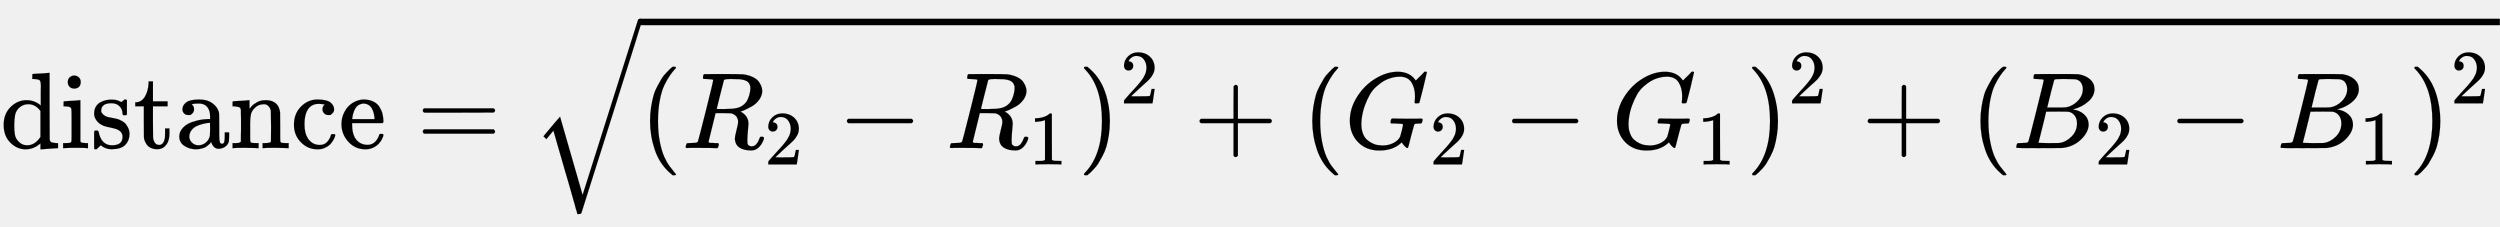
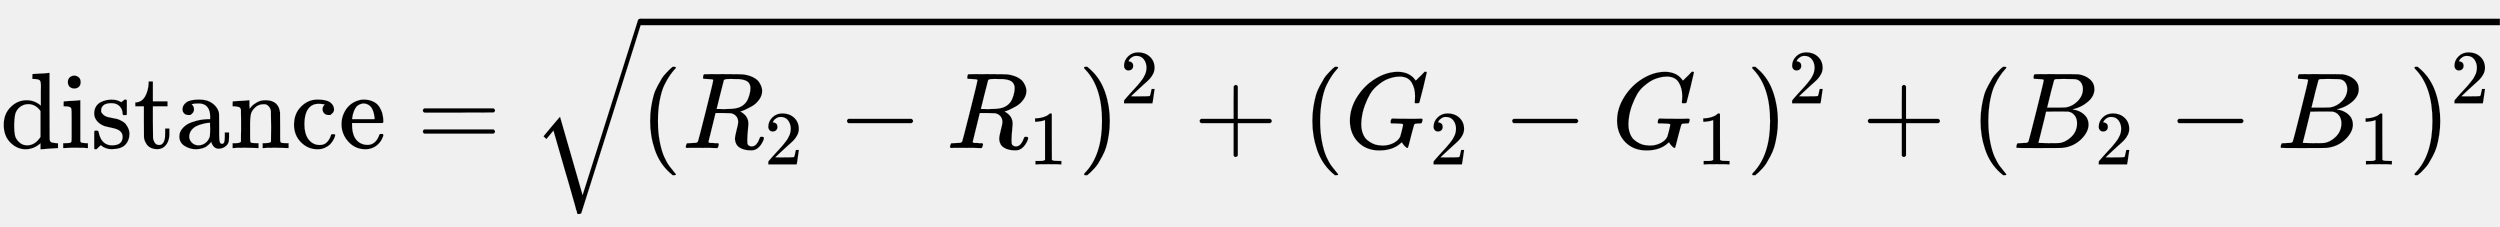
<svg xmlns="http://www.w3.org/2000/svg" xmlns:xlink="http://www.w3.org/1999/xlink" width="53.53ex" height="4.843ex" style="vertical-align: -1.671ex;" viewBox="0 -1365.4 23047.4 2085" role="img" focusable="false" aria-labelledby="MathJax-SVG-1-Title">
  <defs aria-hidden="true">
    <path stroke-width="1" id="E1-MJMAIN-64" d="M376 495Q376 511 376 535T377 568Q377 613 367 624T316 637H298V660Q298 683 300 683L310 684Q320 685 339 686T376 688Q393 689 413 690T443 693T454 694H457V390Q457 84 458 81Q461 61 472 55T517 46H535V0Q533 0 459 -5T380 -11H373V44L365 37Q307 -11 235 -11Q158 -11 96 50T34 215Q34 315 97 378T244 442Q319 442 376 393V495ZM373 342Q328 405 260 405Q211 405 173 369Q146 341 139 305T131 211Q131 155 138 120T173 59Q203 26 251 26Q322 26 373 103V342Z" />
    <path stroke-width="1" id="E1-MJMAIN-69" d="M69 609Q69 637 87 653T131 669Q154 667 171 652T188 609Q188 579 171 564T129 549Q104 549 87 564T69 609ZM247 0Q232 3 143 3Q132 3 106 3T56 1L34 0H26V46H42Q70 46 91 49Q100 53 102 60T104 102V205V293Q104 345 102 359T88 378Q74 385 41 385H30V408Q30 431 32 431L42 432Q52 433 70 434T106 436Q123 437 142 438T171 441T182 442H185V62Q190 52 197 50T232 46H255V0H247Z" />
    <path stroke-width="1" id="E1-MJMAIN-73" d="M295 316Q295 356 268 385T190 414Q154 414 128 401Q98 382 98 349Q97 344 98 336T114 312T157 287Q175 282 201 278T245 269T277 256Q294 248 310 236T342 195T359 133Q359 71 321 31T198 -10H190Q138 -10 94 26L86 19L77 10Q71 4 65 -1L54 -11H46H42Q39 -11 33 -5V74V132Q33 153 35 157T45 162H54Q66 162 70 158T75 146T82 119T101 77Q136 26 198 26Q295 26 295 104Q295 133 277 151Q257 175 194 187T111 210Q75 227 54 256T33 318Q33 357 50 384T93 424T143 442T187 447H198Q238 447 268 432L283 424L292 431Q302 440 314 448H322H326Q329 448 335 442V310L329 304H301Q295 310 295 316Z" />
    <path stroke-width="1" id="E1-MJMAIN-74" d="M27 422Q80 426 109 478T141 600V615H181V431H316V385H181V241Q182 116 182 100T189 68Q203 29 238 29Q282 29 292 100Q293 108 293 146V181H333V146V134Q333 57 291 17Q264 -10 221 -10Q187 -10 162 2T124 33T105 68T98 100Q97 107 97 248V385H18V422H27Z" />
    <path stroke-width="1" id="E1-MJMAIN-61" d="M137 305T115 305T78 320T63 359Q63 394 97 421T218 448Q291 448 336 416T396 340Q401 326 401 309T402 194V124Q402 76 407 58T428 40Q443 40 448 56T453 109V145H493V106Q492 66 490 59Q481 29 455 12T400 -6T353 12T329 54V58L327 55Q325 52 322 49T314 40T302 29T287 17T269 6T247 -2T221 -8T190 -11Q130 -11 82 20T34 107Q34 128 41 147T68 188T116 225T194 253T304 268H318V290Q318 324 312 340Q290 411 215 411Q197 411 181 410T156 406T148 403Q170 388 170 359Q170 334 154 320ZM126 106Q126 75 150 51T209 26Q247 26 276 49T315 109Q317 116 318 175Q318 233 317 233Q309 233 296 232T251 223T193 203T147 166T126 106Z" />
    <path stroke-width="1" id="E1-MJMAIN-6E" d="M41 46H55Q94 46 102 60V68Q102 77 102 91T102 122T103 161T103 203Q103 234 103 269T102 328V351Q99 370 88 376T43 385H25V408Q25 431 27 431L37 432Q47 433 65 434T102 436Q119 437 138 438T167 441T178 442H181V402Q181 364 182 364T187 369T199 384T218 402T247 421T285 437Q305 442 336 442Q450 438 463 329Q464 322 464 190V104Q464 66 466 59T477 49Q498 46 526 46H542V0H534L510 1Q487 2 460 2T422 3Q319 3 310 0H302V46H318Q379 46 379 62Q380 64 380 200Q379 335 378 343Q372 371 358 385T334 402T308 404Q263 404 229 370Q202 343 195 315T187 232V168V108Q187 78 188 68T191 55T200 49Q221 46 249 46H265V0H257L234 1Q210 2 183 2T145 3Q42 3 33 0H25V46H41Z" />
    <path stroke-width="1" id="E1-MJMAIN-63" d="M370 305T349 305T313 320T297 358Q297 381 312 396Q317 401 317 402T307 404Q281 408 258 408Q209 408 178 376Q131 329 131 219Q131 137 162 90Q203 29 272 29Q313 29 338 55T374 117Q376 125 379 127T395 129H409Q415 123 415 120Q415 116 411 104T395 71T366 33T318 2T249 -11Q163 -11 99 53T34 214Q34 318 99 383T250 448T370 421T404 357Q404 334 387 320Z" />
    <path stroke-width="1" id="E1-MJMAIN-65" d="M28 218Q28 273 48 318T98 391T163 433T229 448Q282 448 320 430T378 380T406 316T415 245Q415 238 408 231H126V216Q126 68 226 36Q246 30 270 30Q312 30 342 62Q359 79 369 104L379 128Q382 131 395 131H398Q415 131 415 121Q415 117 412 108Q393 53 349 21T250 -11Q155 -11 92 58T28 218ZM333 275Q322 403 238 411H236Q228 411 220 410T195 402T166 381T143 340T127 274V267H333V275Z" />
    <path stroke-width="1" id="E1-MJMAIN-3D" d="M56 347Q56 360 70 367H707Q722 359 722 347Q722 336 708 328L390 327H72Q56 332 56 347ZM56 153Q56 168 72 173H708Q722 163 722 153Q722 140 707 133H70Q56 140 56 153Z" />
    <path stroke-width="1" id="E1-MJMAIN-28" d="M94 250Q94 319 104 381T127 488T164 576T202 643T244 695T277 729T302 750H315H319Q333 750 333 741Q333 738 316 720T275 667T226 581T184 443T167 250T184 58T225 -81T274 -167T316 -220T333 -241Q333 -250 318 -250H315H302L274 -226Q180 -141 137 -14T94 250Z" />
    <path stroke-width="1" id="E1-MJMATHI-52" d="M230 637Q203 637 198 638T193 649Q193 676 204 682Q206 683 378 683Q550 682 564 680Q620 672 658 652T712 606T733 563T739 529Q739 484 710 445T643 385T576 351T538 338L545 333Q612 295 612 223Q612 212 607 162T602 80V71Q602 53 603 43T614 25T640 16Q668 16 686 38T712 85Q717 99 720 102T735 105Q755 105 755 93Q755 75 731 36Q693 -21 641 -21H632Q571 -21 531 4T487 82Q487 109 502 166T517 239Q517 290 474 313Q459 320 449 321T378 323H309L277 193Q244 61 244 59Q244 55 245 54T252 50T269 48T302 46H333Q339 38 339 37T336 19Q332 6 326 0H311Q275 2 180 2Q146 2 117 2T71 2T50 1Q33 1 33 10Q33 12 36 24Q41 43 46 45Q50 46 61 46H67Q94 46 127 49Q141 52 146 61Q149 65 218 339T287 628Q287 635 230 637ZM630 554Q630 586 609 608T523 636Q521 636 500 636T462 637H440Q393 637 386 627Q385 624 352 494T319 361Q319 360 388 360Q466 361 492 367Q556 377 592 426Q608 449 619 486T630 554Z" />
    <path stroke-width="1" id="E1-MJMAIN-32" d="M109 429Q82 429 66 447T50 491Q50 562 103 614T235 666Q326 666 387 610T449 465Q449 422 429 383T381 315T301 241Q265 210 201 149L142 93L218 92Q375 92 385 97Q392 99 409 186V189H449V186Q448 183 436 95T421 3V0H50V19V31Q50 38 56 46T86 81Q115 113 136 137Q145 147 170 174T204 211T233 244T261 278T284 308T305 340T320 369T333 401T340 431T343 464Q343 527 309 573T212 619Q179 619 154 602T119 569T109 550Q109 549 114 549Q132 549 151 535T170 489Q170 464 154 447T109 429Z" />
    <path stroke-width="1" id="E1-MJMAIN-2212" d="M84 237T84 250T98 270H679Q694 262 694 250T679 230H98Q84 237 84 250Z" />
    <path stroke-width="1" id="E1-MJMAIN-31" d="M213 578L200 573Q186 568 160 563T102 556H83V602H102Q149 604 189 617T245 641T273 663Q275 666 285 666Q294 666 302 660V361L303 61Q310 54 315 52T339 48T401 46H427V0H416Q395 3 257 3Q121 3 100 0H88V46H114Q136 46 152 46T177 47T193 50T201 52T207 57T213 61V578Z" />
    <path stroke-width="1" id="E1-MJMAIN-29" d="M60 749L64 750Q69 750 74 750H86L114 726Q208 641 251 514T294 250Q294 182 284 119T261 12T224 -76T186 -143T145 -194T113 -227T90 -246Q87 -249 86 -250H74Q66 -250 63 -250T58 -247T55 -238Q56 -237 66 -225Q221 -64 221 250T66 725Q56 737 55 738Q55 746 60 749Z" />
    <path stroke-width="1" id="E1-MJMAIN-2B" d="M56 237T56 250T70 270H369V420L370 570Q380 583 389 583Q402 583 409 568V270H707Q722 262 722 250T707 230H409V-68Q401 -82 391 -82H389H387Q375 -82 369 -68V230H70Q56 237 56 250Z" />
    <path stroke-width="1" id="E1-MJMATHI-47" d="M50 252Q50 367 117 473T286 641T490 704Q580 704 633 653Q642 643 648 636T656 626L657 623Q660 623 684 649Q691 655 699 663T715 679T725 690L740 705H746Q760 705 760 698Q760 694 728 561Q692 422 692 421Q690 416 687 415T669 413H653Q647 419 647 422Q647 423 648 429T650 449T651 481Q651 552 619 605T510 659Q492 659 471 656T418 643T357 615T294 567T236 496T189 394T158 260Q156 242 156 221Q156 173 170 136T206 79T256 45T308 28T353 24Q407 24 452 47T514 106Q517 114 529 161T541 214Q541 222 528 224T468 227H431Q425 233 425 235T427 254Q431 267 437 273H454Q494 271 594 271Q634 271 659 271T695 272T707 272Q721 272 721 263Q721 261 719 249Q714 230 709 228Q706 227 694 227Q674 227 653 224Q646 221 643 215T629 164Q620 131 614 108Q589 6 586 3Q584 1 581 1Q571 1 553 21T530 52Q530 53 528 52T522 47Q448 -22 322 -22Q201 -22 126 55T50 252Z" />
    <path stroke-width="1" id="E1-MJMATHI-42" d="M231 637Q204 637 199 638T194 649Q194 676 205 682Q206 683 335 683Q594 683 608 681Q671 671 713 636T756 544Q756 480 698 429T565 360L555 357Q619 348 660 311T702 219Q702 146 630 78T453 1Q446 0 242 0Q42 0 39 2Q35 5 35 10Q35 17 37 24Q42 43 47 45Q51 46 62 46H68Q95 46 128 49Q142 52 147 61Q150 65 219 339T288 628Q288 635 231 637ZM649 544Q649 574 634 600T585 634Q578 636 493 637Q473 637 451 637T416 636H403Q388 635 384 626Q382 622 352 506Q352 503 351 500L320 374H401Q482 374 494 376Q554 386 601 434T649 544ZM595 229Q595 273 572 302T512 336Q506 337 429 337Q311 337 310 336Q310 334 293 263T258 122L240 52Q240 48 252 48T333 46Q422 46 429 47Q491 54 543 105T595 229Z" />
    <path stroke-width="1" id="E1-MJSZ2-221A" d="M1001 1150Q1017 1150 1020 1132Q1020 1127 741 244L460 -643Q453 -650 436 -650H424Q423 -647 423 -645T421 -640T419 -631T415 -617T408 -594T399 -560T385 -512T367 -448T343 -364T312 -259L203 119L138 41L111 67L212 188L264 248L472 -474L983 1140Q988 1150 1001 1150Z" />
  </defs>
-   <g stroke="currentColor" fill="currentColor" stroke-width="0" transform="matrix(1 0 0 -1 0 0)" aria-hidden="true">
+   <g stroke="#FFF" fill="currentColor" stroke-width="1" transform="matrix(1 0 0 -1 0 0)" aria-hidden="true">
    <use xlink:href="#E1-MJMAIN-64" x="0" y="0" />
    <use xlink:href="#E1-MJMAIN-69" x="556" y="0" />
    <use xlink:href="#E1-MJMAIN-73" x="835" y="0" />
    <use xlink:href="#E1-MJMAIN-74" x="1229" y="0" />
    <use xlink:href="#E1-MJMAIN-61" x="1619" y="0" />
    <use xlink:href="#E1-MJMAIN-6E" x="2119" y="0" />
    <use xlink:href="#E1-MJMAIN-63" x="2676" y="0" />
    <use xlink:href="#E1-MJMAIN-65" x="3120" y="0" />
    <use xlink:href="#E1-MJMAIN-3D" x="3842" y="0" />
    <g transform="translate(4899,0)">
      <use xlink:href="#E1-MJSZ2-221A" x="0" y="42" />
      <rect stroke="none" width="17147" height="60" x="1000" y="1133" />
      <g transform="translate(1000,0)">
        <use xlink:href="#E1-MJMAIN-28" x="0" y="0" />
        <g transform="translate(389,0)">
          <use xlink:href="#E1-MJMATHI-52" x="0" y="0" />
          <use transform="scale(0.707)" xlink:href="#E1-MJMAIN-32" x="1074" y="-213" />
        </g>
        <use xlink:href="#E1-MJMAIN-2212" x="1825" y="0" />
        <g transform="translate(2825,0)">
          <use xlink:href="#E1-MJMATHI-52" x="0" y="0" />
          <use transform="scale(0.707)" xlink:href="#E1-MJMAIN-31" x="1074" y="-213" />
        </g>
        <g transform="translate(4039,0)">
          <use xlink:href="#E1-MJMAIN-29" x="0" y="0" />
          <use transform="scale(0.707)" xlink:href="#E1-MJMAIN-32" x="550" y="583" />
        </g>
        <use xlink:href="#E1-MJMAIN-2B" x="5104" y="0" />
        <use xlink:href="#E1-MJMAIN-28" x="6105" y="0" />
        <g transform="translate(6495,0)">
          <use xlink:href="#E1-MJMATHI-47" x="0" y="0" />
          <use transform="scale(0.707)" xlink:href="#E1-MJMAIN-32" x="1112" y="-213" />
        </g>
        <use xlink:href="#E1-MJMAIN-2212" x="7957" y="0" />
        <g transform="translate(8958,0)">
          <use xlink:href="#E1-MJMATHI-47" x="0" y="0" />
          <use transform="scale(0.707)" xlink:href="#E1-MJMAIN-31" x="1112" y="-213" />
        </g>
        <g transform="translate(10198,0)">
          <use xlink:href="#E1-MJMAIN-29" x="0" y="0" />
          <use transform="scale(0.707)" xlink:href="#E1-MJMAIN-32" x="550" y="583" />
        </g>
        <use xlink:href="#E1-MJMAIN-2B" x="11264" y="0" />
        <use xlink:href="#E1-MJMAIN-28" x="12265" y="0" />
        <g transform="translate(12654,0)">
          <use xlink:href="#E1-MJMATHI-42" x="0" y="0" />
          <use transform="scale(0.707)" xlink:href="#E1-MJMAIN-32" x="1074" y="-213" />
        </g>
        <use xlink:href="#E1-MJMAIN-2212" x="14090" y="0" />
        <g transform="translate(15091,0)">
          <use xlink:href="#E1-MJMATHI-42" x="0" y="0" />
          <use transform="scale(0.707)" xlink:href="#E1-MJMAIN-31" x="1074" y="-213" />
        </g>
        <g transform="translate(16304,0)">
          <use xlink:href="#E1-MJMAIN-29" x="0" y="0" />
          <use transform="scale(0.707)" xlink:href="#E1-MJMAIN-32" x="550" y="583" />
        </g>
      </g>
    </g>
  </g>
</svg>
